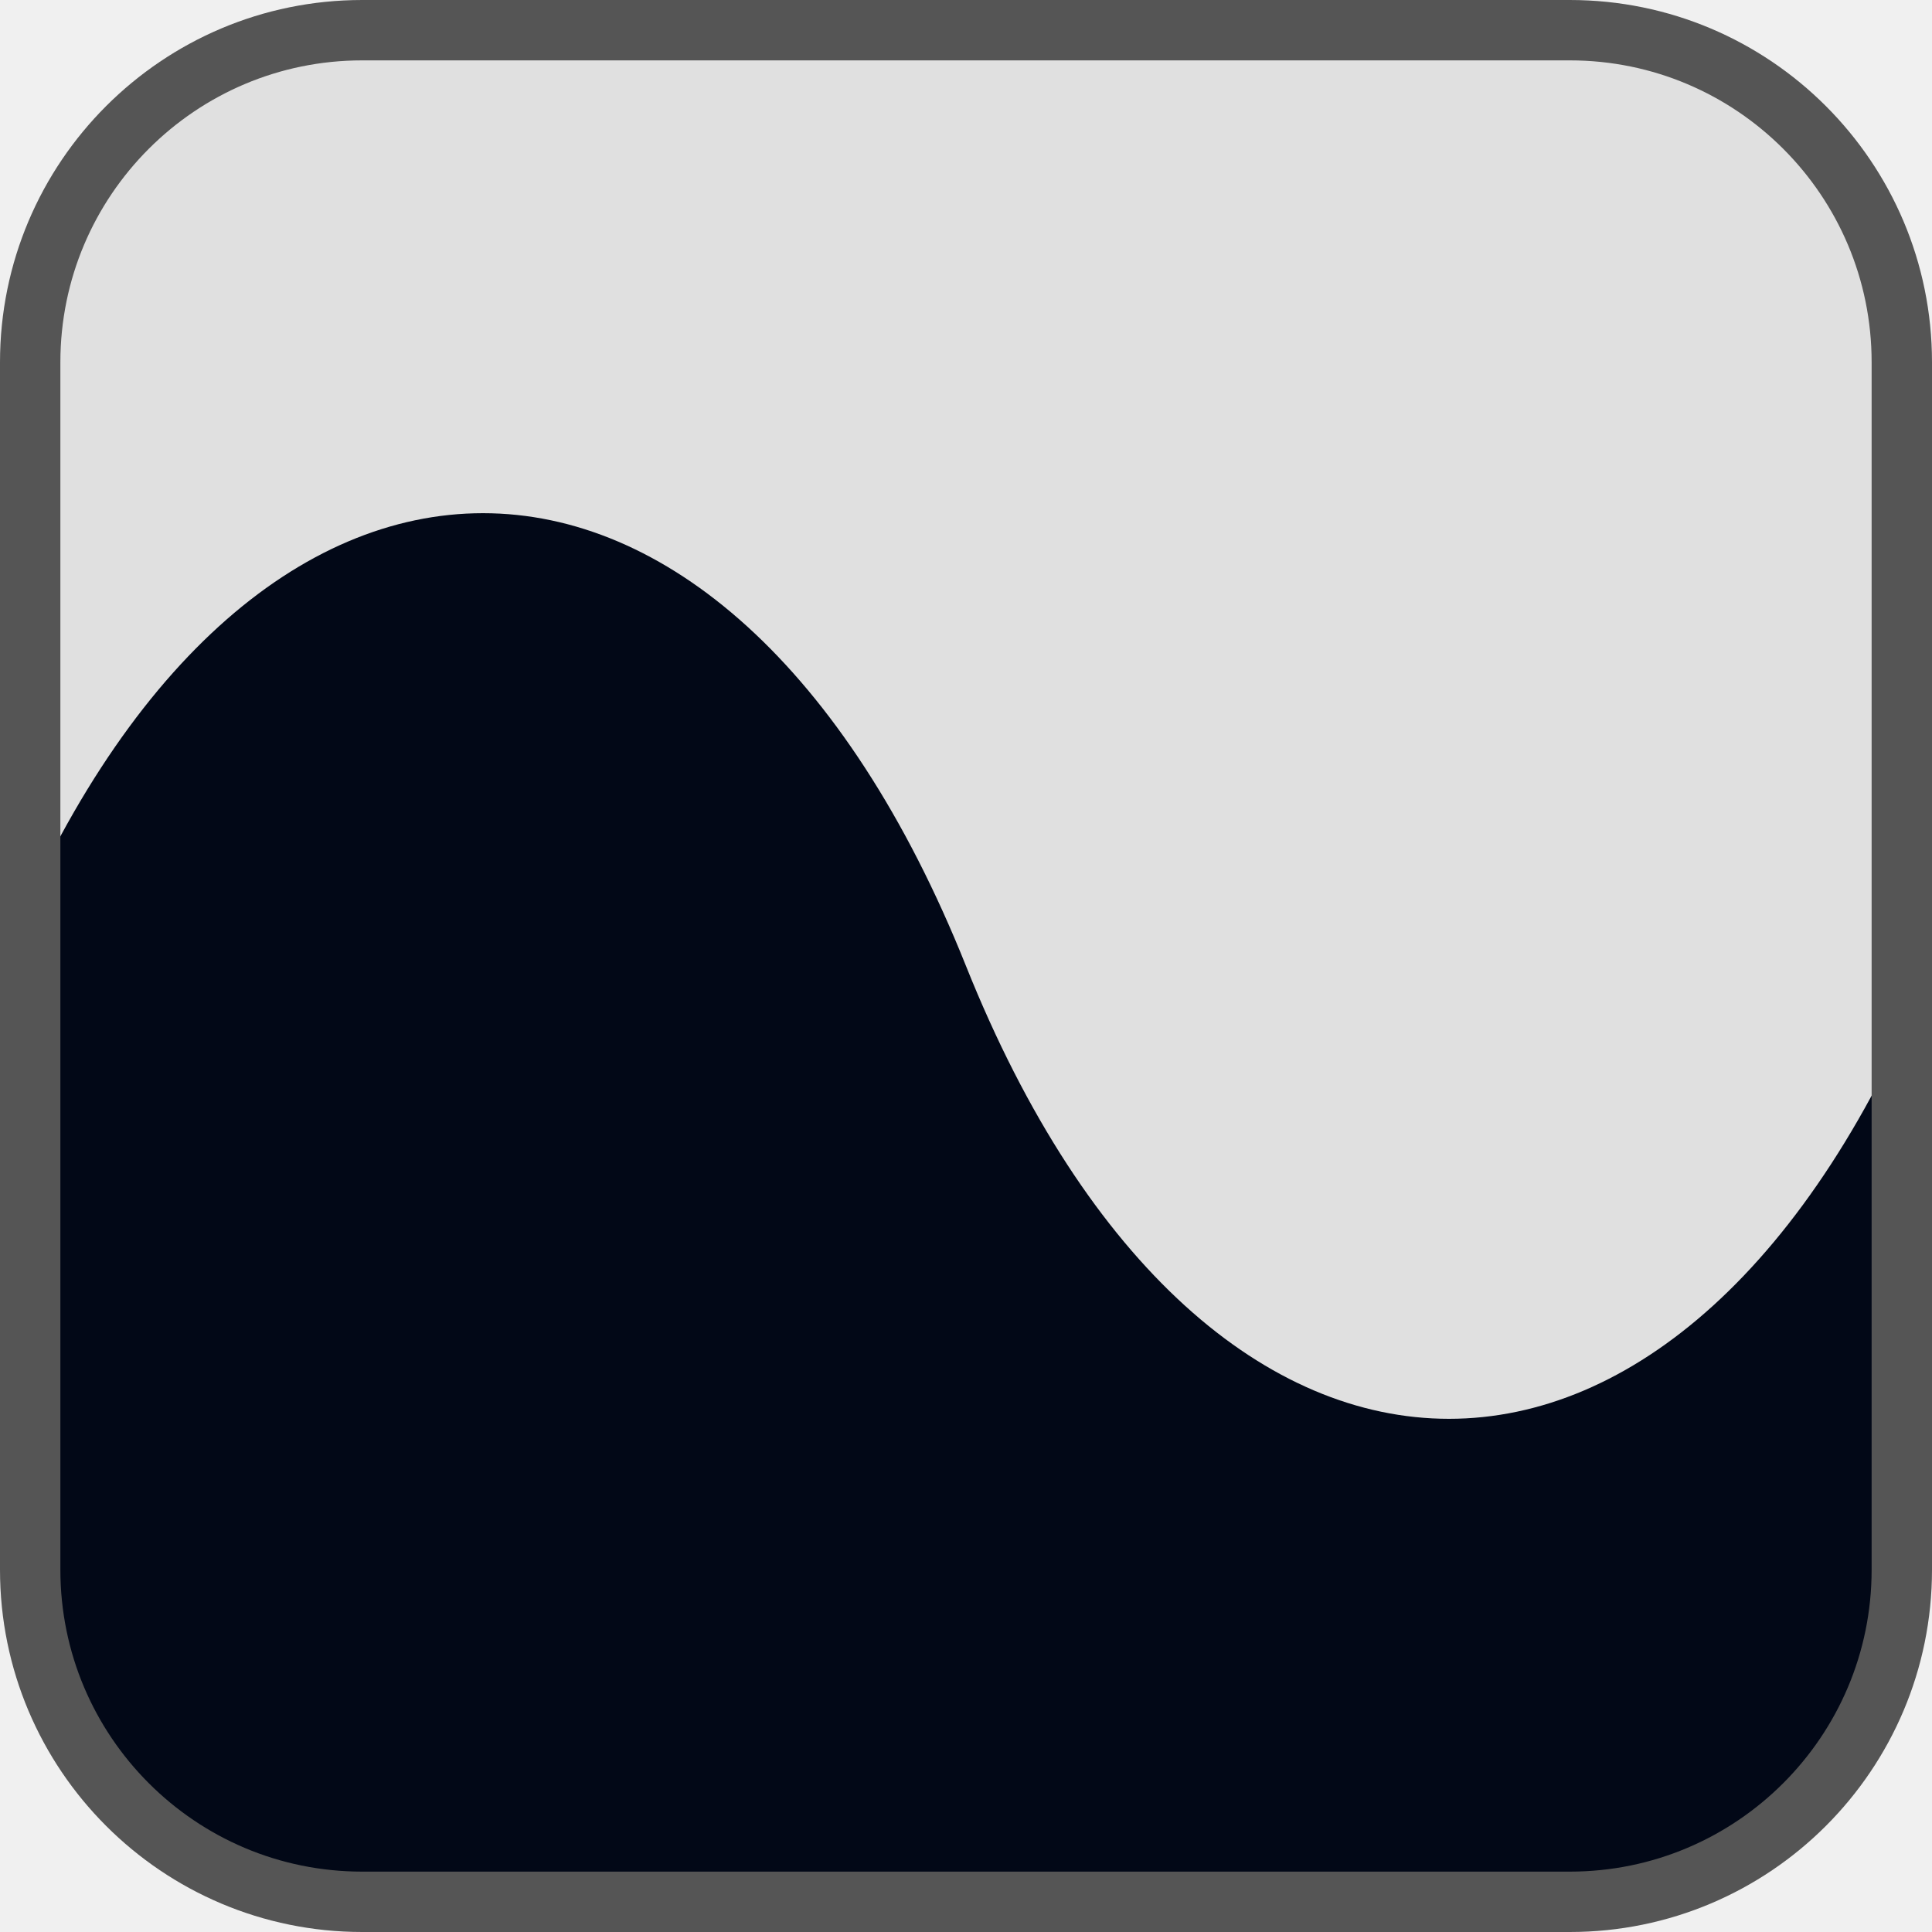
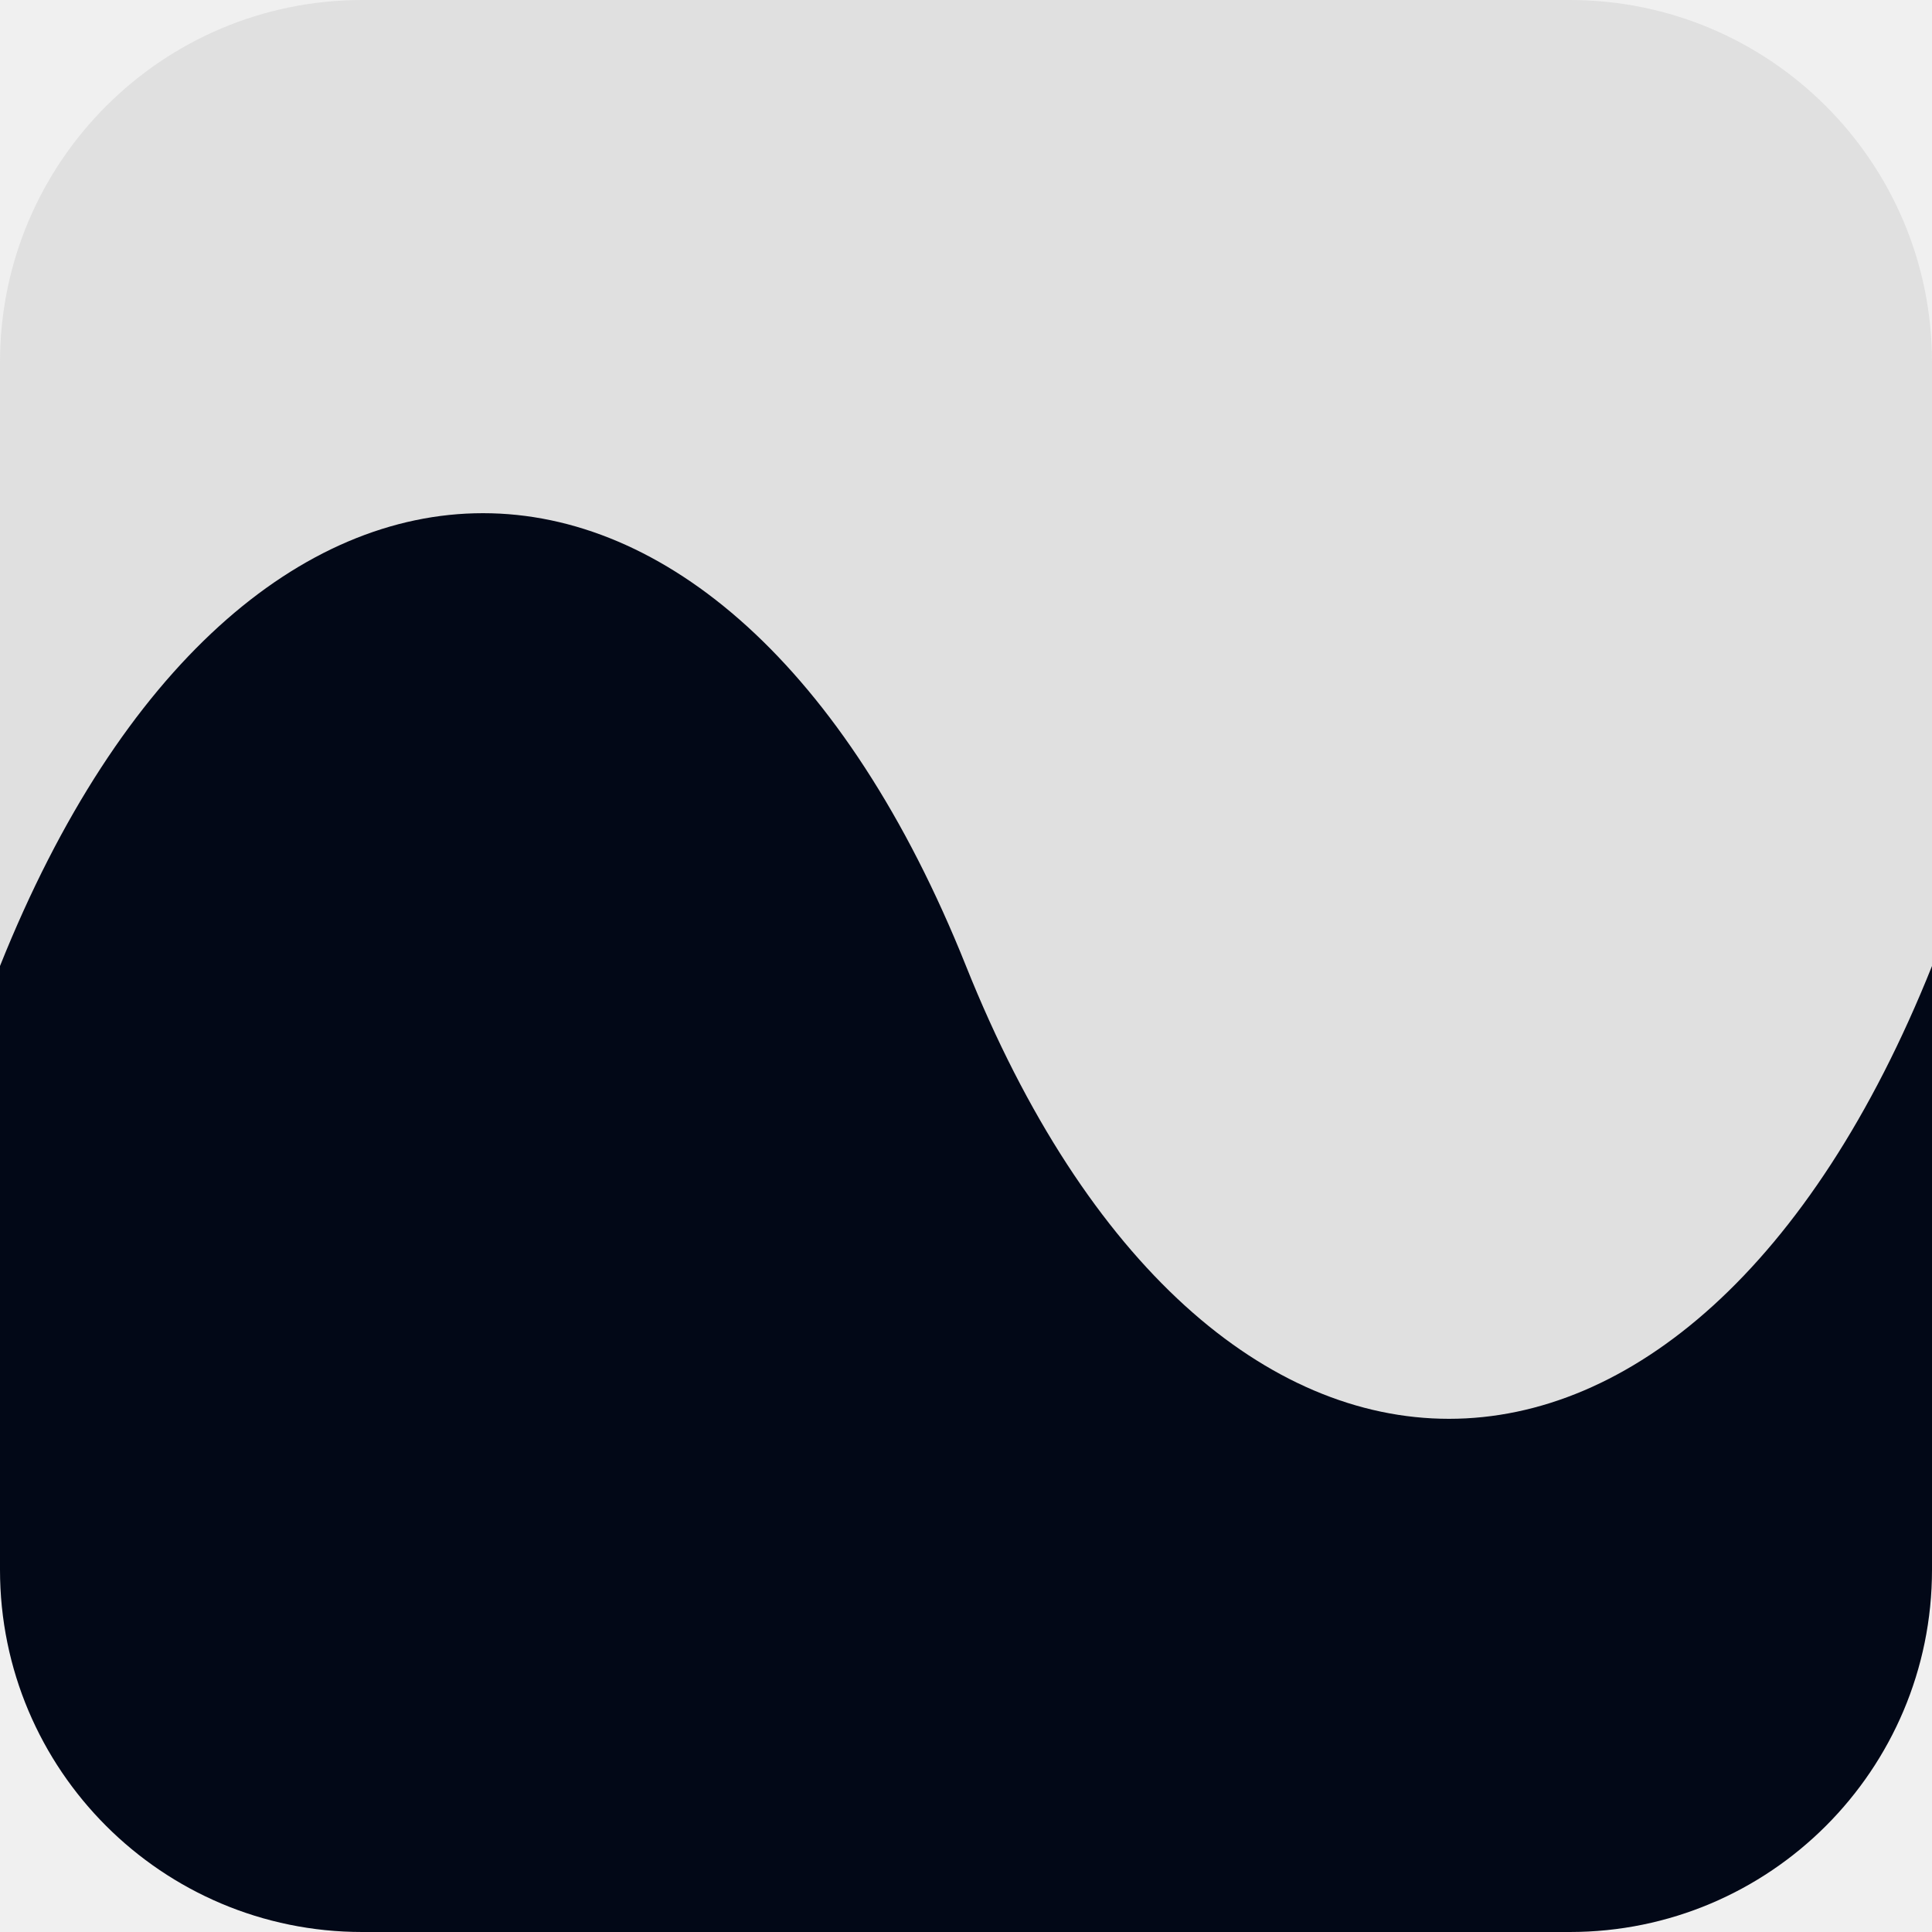
<svg xmlns="http://www.w3.org/2000/svg" viewBox="0 0 16 16" width="16" height="16">
  <defs>
    <mask id="roundMask">
      <rect width="16" height="16" rx="3" ry="3" fill="white" />
    </mask>
  </defs>
  <g mask="url(#roundMask)">
    <rect width="16" height="16" fill="#020817" />
    <path d="M 0 8 C 2 3, 6 3, 8 8 C 10 13, 14 13, 16 8 L 16 0 L 0 0 Z" fill="#e0e0e0" />
-     <rect width="16" height="16" rx="3" ry="3" stroke="#555555" stroke-width="1" fill="none" />
  </g>
</svg>
